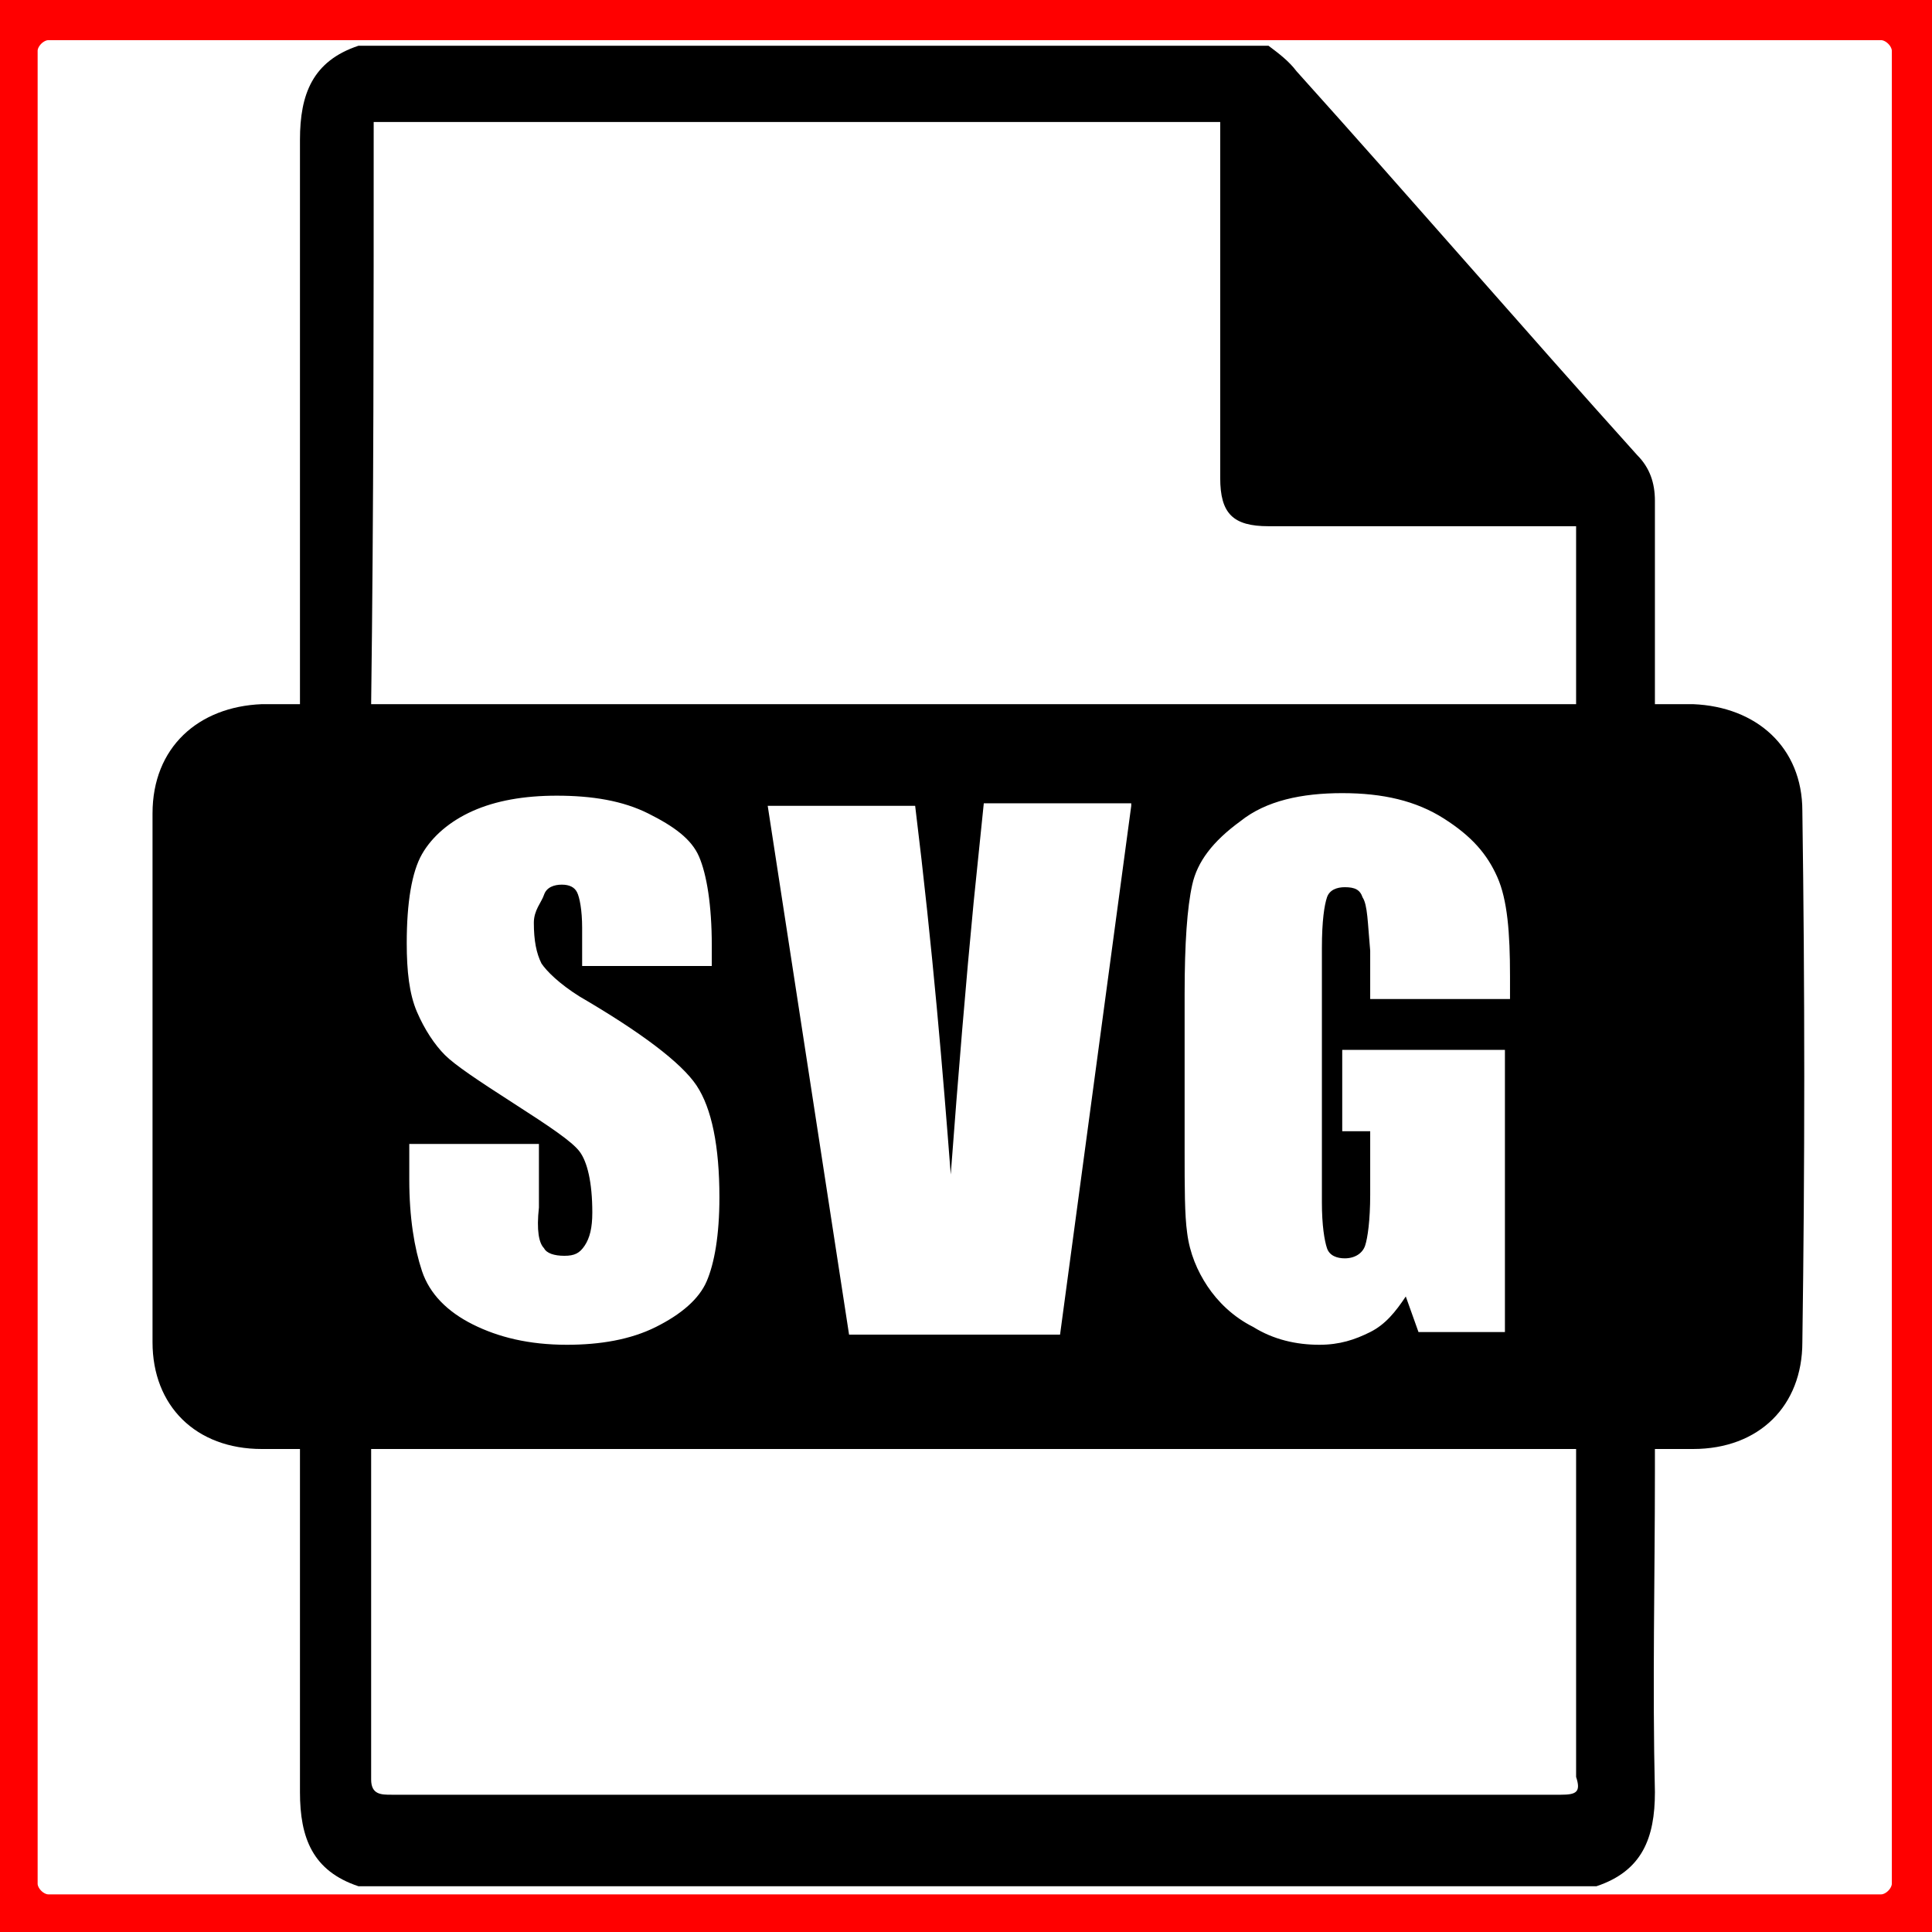
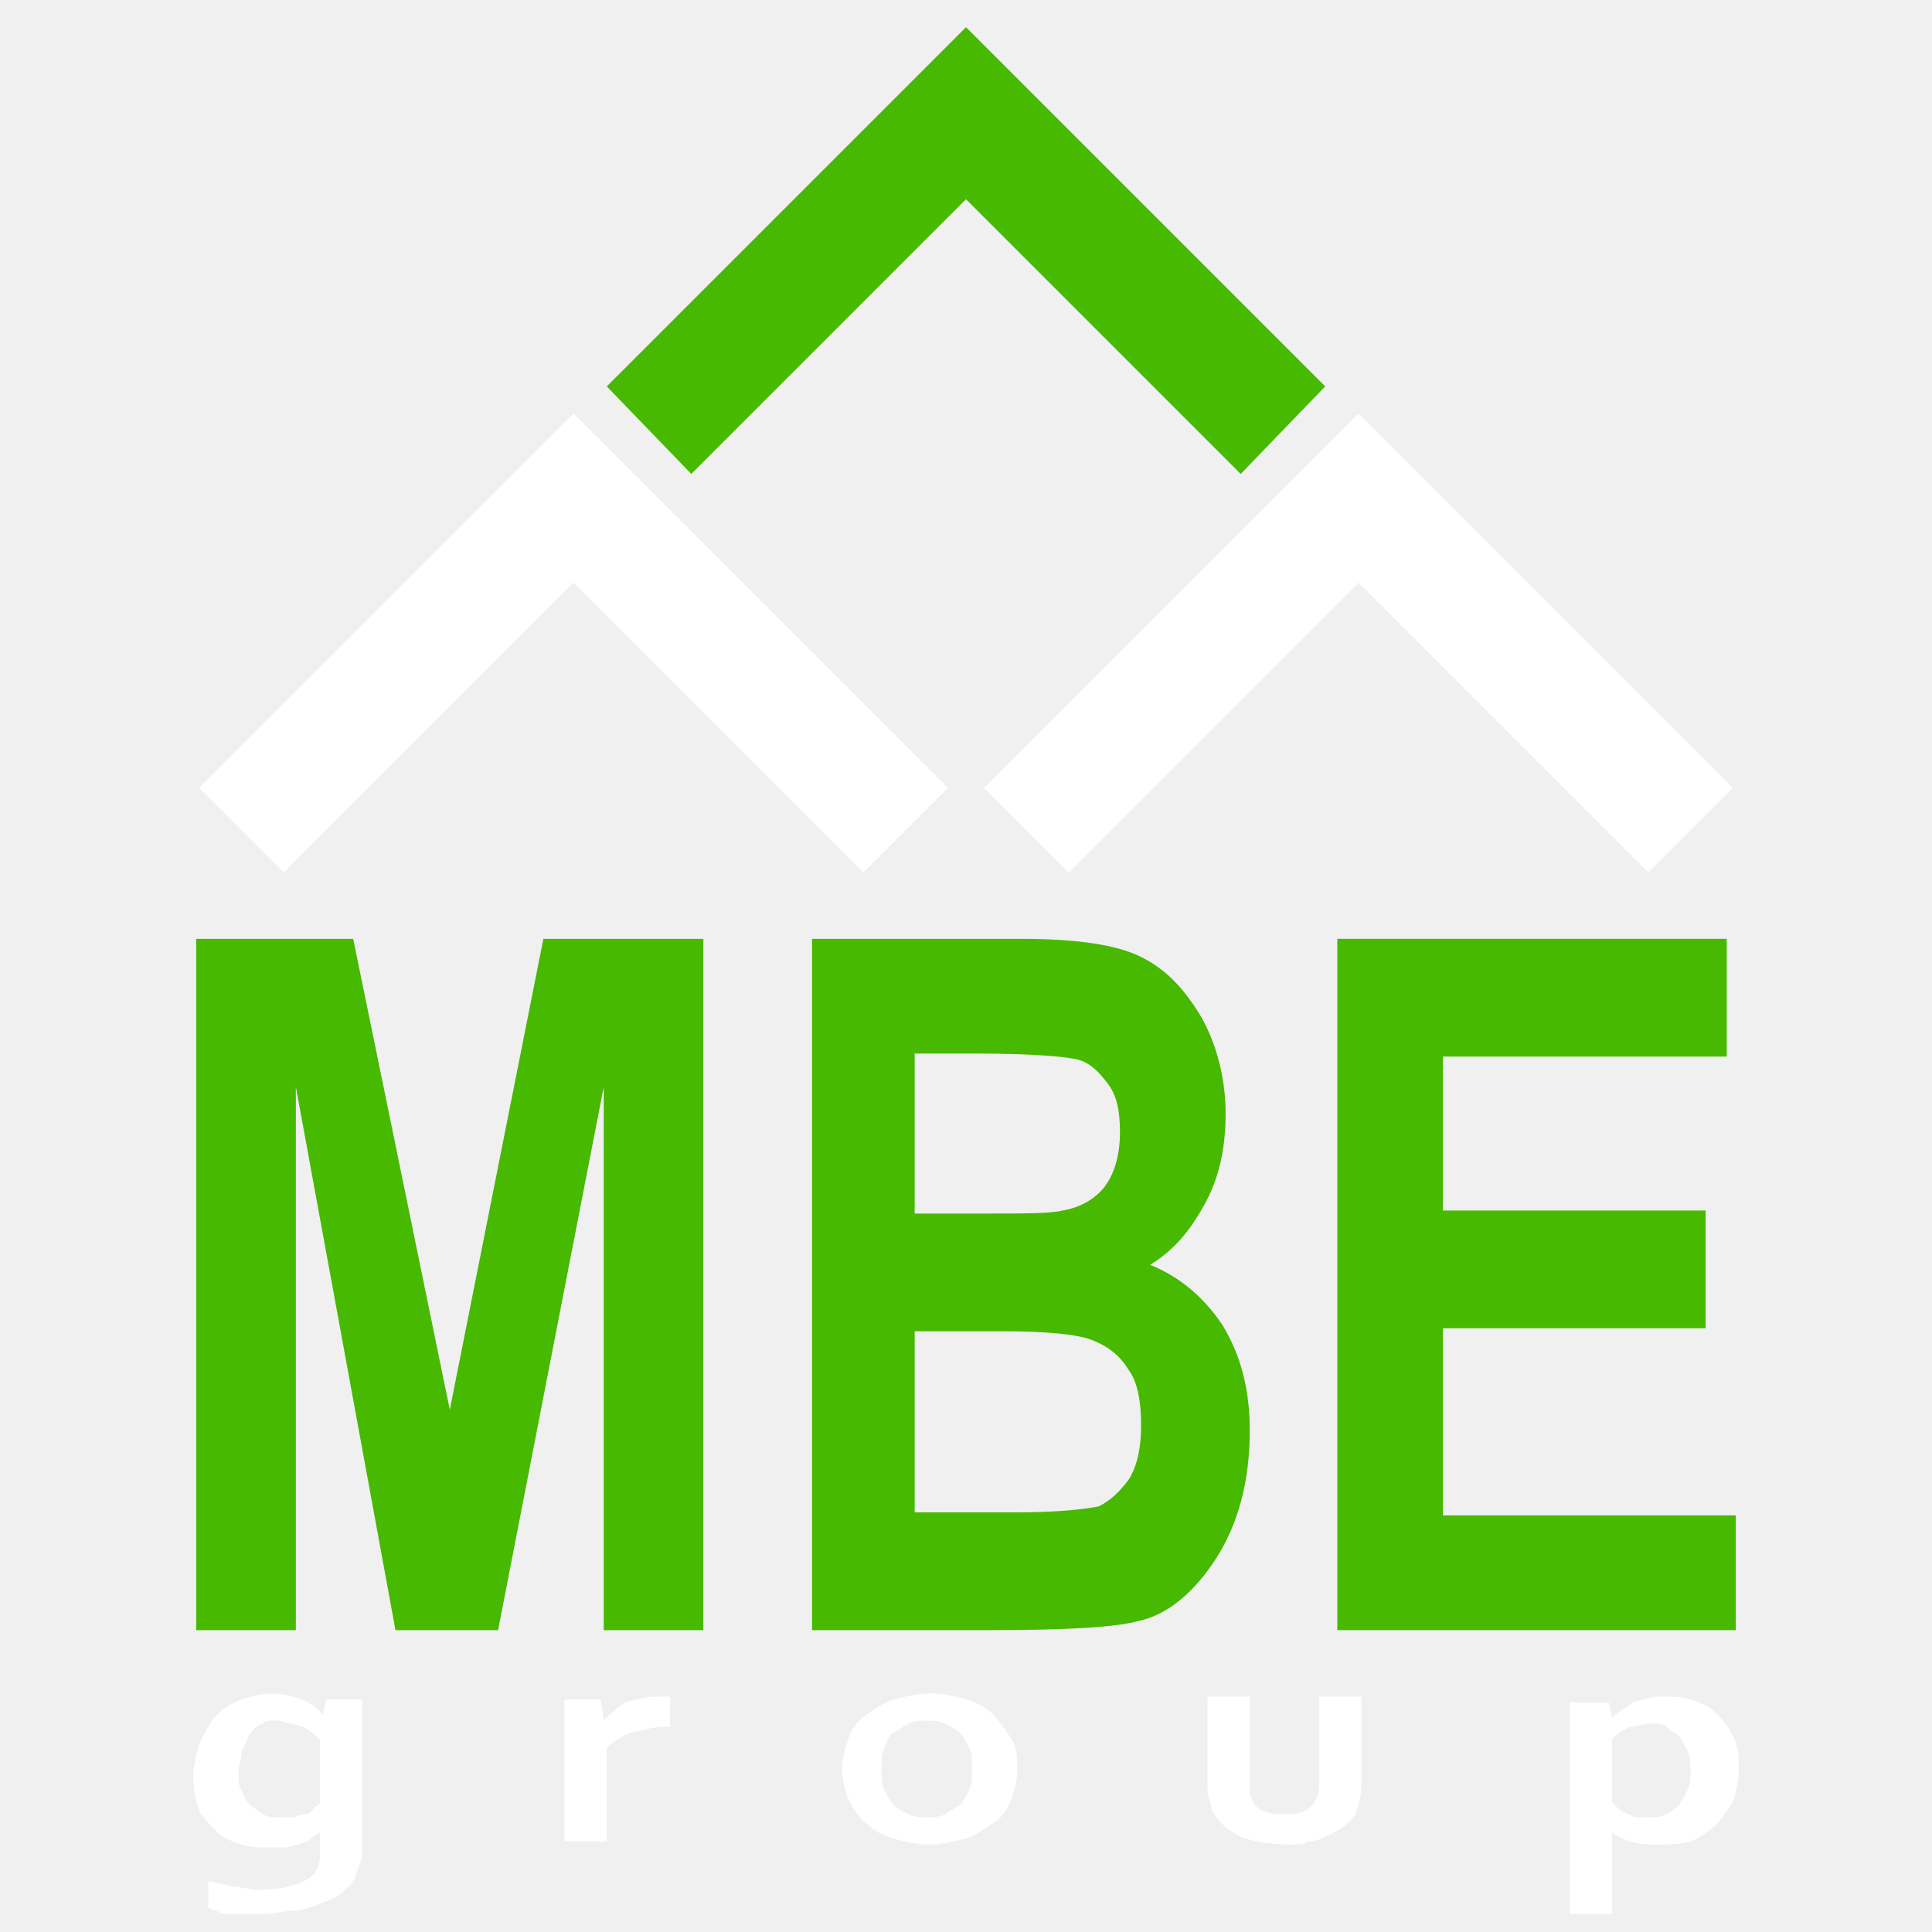
- <svg xmlns="http://www.w3.org/2000/svg" version="1.1" id="Слой_1" x="0px" y="0px" viewBox="-437 243 76 76" style="enable-background:new -437 243 76 76;" xml:space="preserve">
+ <svg xmlns="http://www.w3.org/2000/svg" version="1.1" id="Слой_2" x="0px" y="0px" viewBox="0 0 64 64" style="enable-background:new 0 0 64 64;" xml:space="preserve">
  <style type="text/css">
- 	.st0{fill:#FFFFFF;stroke:#FF0000;stroke-width:2.961;stroke-miterlimit:10;}
+ 	.st0{fill:#47B900;}
+ 	.st1{fill:#FFFFFF;}
</style>
-   <path class="st0" d="M-363,319h-72.1c-1,0-1.9-0.9-1.9-1.9V245c0-1,0.9-1.9,1.9-1.9h72.1c1,0,1.9,0.9,1.9,1.9v72.1  C-361.1,318.1-362,319-363,319z" />
-   <path d="M-366.1,274.9c0-2.5-1.8-4.1-4.3-4.2c-0.5,0-0.9,0-1.5,0c0-0.3,0-0.6,0-0.8c0-2.4,0-4.8,0-7.2c0-0.7-0.2-1.3-0.7-1.8  c-4.5-5-8.9-10.1-13.4-15.1c-0.3-0.4-0.7-0.7-1.1-1c-11.9,0-23.9,0-35.8,0c-1.8,0.6-2.3,1.9-2.3,3.7c0,7.1,0,14.2,0,21.3  c0,0.3,0,0.6,0,0.9c-0.5,0-1,0-1.5,0c-2.5,0.1-4.3,1.7-4.3,4.3c0,6.9,0,13.8,0,20.8c0,2.5,1.7,4.2,4.3,4.2c0.5,0,0.9,0,1.5,0  c0,0.3,0,0.6,0,0.8c0,4.2,0,8.5,0,12.7c0,1.8,0.5,3.1,2.3,3.7c16.2,0,32.5,0,48.7,0c1.8-0.6,2.3-1.9,2.3-3.7c-0.1-4.2,0-8.4,0-12.6  c0-0.3,0-0.6,0-0.9c0.5,0,1,0,1.5,0c2.6,0,4.3-1.7,4.3-4.2C-366,288.8-366,281.9-366.1,274.9z M-422.3,247.8c11.1,0,22.2,0,33.3,0  c0,0.3,0,0.5,0,0.8c0,4.4,0,8.8,0,13.2c0,1.4,0.5,1.9,1.9,1.9c3.8,0,7.5,0,11.3,0c0.3,0,0.5,0,0.8,0c0,2.4,0,4.7,0,7  c-15.8,0-31.5,0-47.4,0C-422.3,263-422.3,255.4-422.3,247.8z M-383.4,278.3c-0.1-0.3-0.3-0.4-0.7-0.4c-0.3,0-0.6,0.1-0.7,0.4  c-0.1,0.3-0.2,0.9-0.2,2v10c0,0.9,0.1,1.5,0.2,1.8c0.1,0.3,0.4,0.4,0.7,0.4c0.4,0,0.7-0.2,0.8-0.5c0.1-0.3,0.2-1,0.2-2v-2.5h-1.1  v-3.2h6.4v11.1h-3.4l-0.5-1.4c-0.4,0.6-0.8,1.1-1.4,1.4c-0.6,0.3-1.2,0.5-2,0.5c-0.9,0-1.8-0.2-2.6-0.7c-0.8-0.4-1.4-1-1.8-1.6  s-0.7-1.3-0.8-2.1c-0.1-0.7-0.1-1.8-0.1-3.2v-6.2c0-2,0.1-3.4,0.3-4.3c0.2-0.9,0.8-1.7,1.9-2.5c1-0.8,2.4-1.1,4-1.1  c1.6,0,2.9,0.3,4,1c1.1,0.7,1.7,1.4,2.1,2.3s0.5,2.2,0.5,3.9v0.9h-5.5v-1.9C-383.2,279.3-383.2,278.6-383.4,278.3z M-392.5,274.7  l-2.8,20.8h-8.3l-3.2-20.8h5.8c0.7,5.7,1.1,10.6,1.4,14.5c0.3-4,0.6-7.6,0.9-10.7l0.4-3.9h5.8V274.7z M-415.6,292.1  c0.1,0.2,0.4,0.3,0.8,0.3c0.4,0,0.6-0.1,0.8-0.4s0.3-0.7,0.3-1.3c0-1.2-0.2-2-0.5-2.4c-0.3-0.4-1.2-1-2.6-1.9  c-1.4-0.9-2.3-1.5-2.7-1.9c-0.4-0.4-0.8-1-1.1-1.7c-0.3-0.7-0.4-1.6-0.4-2.7c0-1.6,0.2-2.8,0.6-3.5c0.4-0.7,1.1-1.3,2-1.7  s2-0.6,3.3-0.6c1.4,0,2.6,0.2,3.6,0.7s1.7,1,2,1.7c0.3,0.7,0.5,1.9,0.5,3.5v0.8h-5.1v-1.5c0-0.7-0.1-1.2-0.2-1.4  c-0.1-0.2-0.3-0.3-0.6-0.3c-0.3,0-0.6,0.1-0.7,0.4c-0.1,0.3-0.4,0.6-0.4,1.1c0,0.7,0.1,1.2,0.3,1.6c0.2,0.3,0.7,0.8,1.5,1.3  c2.4,1.4,4,2.6,4.6,3.5c0.6,0.9,0.9,2.4,0.9,4.4c0,1.5-0.2,2.6-0.5,3.3c-0.3,0.7-1,1.3-2,1.8s-2.2,0.7-3.5,0.7  c-1.5,0-2.7-0.3-3.7-0.8s-1.7-1.2-2-2.1c-0.3-0.9-0.5-2.1-0.5-3.6V288h5.1v2.5C-415.9,291.4-415.8,291.9-415.6,292.1z M-375.6,313.6  c-15.3,0-30.6,0-46,0c-0.4,0-0.8,0-0.8-0.6c0-4.2,0-8.4,0-12.6c0-0.1,0-0.2,0-0.4c15.8,0,31.6,0,47.4,0c0,0.2,0,0.5,0,0.7  c0,4.1,0,8.1,0,12.2C-374.8,313.5-375,313.6-375.6,313.6z" />
+   <g>
+     <path class="st0" d="M6.5,54V31.1h5.2l3.2,15.6l3.1-15.6h5.3V54h-3.3V36l-3.5,18h-3.4L9.8,36v18H6.5z" />
+     <path class="st0" d="M26.8,31.1h7c1.9,0,3.2,0.2,4,0.6s1.4,1,2,2c0.5,0.9,0.8,2,0.8,3.2c0,1.1-0.2,2.1-0.7,3c-0.5,0.9-1,1.5-1.8,2   c1,0.4,1.8,1.1,2.4,2c0.6,1,0.9,2.1,0.9,3.5c0,1.7-0.4,3.1-1.1,4.2c-0.7,1.1-1.6,1.9-2.6,2.1c-0.7,0.2-2.3,0.3-4.9,0.3h-5.9V31.1z    M30.3,34.9v5.3h2.3c1.4,0,2.2,0,2.6-0.1c0.6-0.1,1.1-0.4,1.4-0.8c0.3-0.4,0.5-1,0.5-1.8c0-0.7-0.1-1.2-0.4-1.6   c-0.3-0.4-0.6-0.7-1-0.8c-0.4-0.1-1.5-0.2-3.4-0.2H30.3z M30.3,44v6.1h3.3c1.4,0,2.3-0.1,2.8-0.2c0.4-0.2,0.7-0.5,1-0.9   c0.3-0.5,0.4-1.1,0.4-1.8c0-0.7-0.1-1.4-0.4-1.8c-0.3-0.5-0.7-0.8-1.2-1c-0.5-0.2-1.5-0.3-3-0.3H30.3z" />
+     <path class="st0" d="M44.3,54V31.1h12.9V35h-9.4v5.1h8.7v3.9h-8.7v6.2h9.7V54H44.3z" />
+   </g>
+   <g>
+     <polygon class="st1" points="28.6,28.9 19,19.3 9.4,28.9 6.6,26.1 19,13.7 31.4,26.1  " />
+     <polygon class="st0" points="41.1,15.7 32,6.6 22.9,15.7 20.1,12.8 32,0.9 43.9,12.8  " />
+     <polygon class="st1" points="54.6,28.9 45,19.3 35.4,28.9 32.6,26.1 45,13.7 57.4,26.1  " />
+   </g>
+   <g>
+     <path class="st1" d="M10.6,61.1c0-0.1,0-0.1,0-0.2c0-0.1,0-0.2,0-0.2h0c-0.1,0.1-0.2,0.1-0.3,0.2c-0.1,0.1-0.2,0.1-0.4,0.2   c-0.1,0-0.3,0.1-0.5,0.1c-0.2,0-0.3,0-0.5,0c-0.3,0-0.6,0-0.9-0.1c-0.3-0.1-0.6-0.2-0.8-0.4c-0.2-0.2-0.4-0.4-0.6-0.7   c-0.1-0.3-0.2-0.7-0.2-1.1s0.1-0.8,0.2-1.1C6.8,57.3,7,57,7.2,56.8s0.5-0.4,0.8-0.5c0.3-0.1,0.6-0.2,1-0.2c0.4,0,0.7,0.1,1,0.2   c0.3,0.1,0.5,0.3,0.7,0.5h0l0.1-0.5H12v4.8c0,0.3,0,0.5-0.1,0.7c-0.1,0.2-0.1,0.4-0.2,0.5c-0.1,0.2-0.3,0.3-0.5,0.5   c-0.2,0.1-0.4,0.2-0.7,0.3c-0.3,0.1-0.5,0.2-0.8,0.2c-0.3,0-0.6,0.1-1,0.1c-0.2,0-0.4,0-0.6,0c-0.2,0-0.4,0-0.5,0   c-0.2,0-0.3,0-0.4-0.1c-0.1,0-0.3-0.1-0.3-0.1v-0.9c0.3,0.1,0.5,0.1,0.8,0.2c0.3,0,0.6,0.1,0.9,0.1c0.6,0,1.1-0.1,1.5-0.3   c0.4-0.2,0.5-0.5,0.5-0.9V61.1z M9.3,60.2c0.1,0,0.3,0,0.4,0s0.2-0.1,0.4-0.1s0.2-0.1,0.3-0.2s0.2-0.1,0.2-0.2v-2.1   c-0.2-0.1-0.3-0.3-0.6-0.4c-0.2-0.1-0.5-0.1-0.7-0.2c-0.1,0-0.2,0-0.3,0c-0.1,0-0.2,0-0.3,0.1c-0.1,0-0.2,0.1-0.3,0.2   c-0.1,0.1-0.2,0.2-0.2,0.3S8,57.9,8,58.1c0,0.2-0.1,0.4-0.1,0.6c0,0.2,0,0.5,0.1,0.6c0.1,0.2,0.1,0.3,0.3,0.5   c0.1,0.1,0.3,0.2,0.4,0.3C8.9,60.2,9.1,60.2,9.3,60.2z" />
+     <path class="st1" d="M22.2,57.2h-0.1c-0.4,0-0.8,0.1-1.2,0.2c-0.3,0.1-0.6,0.3-0.8,0.5V61h-1.4v-4.7h1.2l0.1,0.7h0   c0.2-0.2,0.4-0.4,0.7-0.6c0.3-0.1,0.7-0.2,1.1-0.2c0.1,0,0.3,0,0.4,0V57.2z" />
+     <path class="st1" d="M33.7,58.6c0,0.4-0.1,0.7-0.2,1c-0.1,0.3-0.3,0.6-0.6,0.8s-0.6,0.4-0.9,0.5c-0.4,0.1-0.8,0.2-1.2,0.2   c-0.5,0-0.9-0.1-1.2-0.2c-0.4-0.1-0.7-0.3-0.9-0.5c-0.3-0.2-0.4-0.5-0.6-0.8c-0.1-0.3-0.2-0.6-0.2-1s0.1-0.7,0.2-1s0.3-0.6,0.6-0.8   c0.3-0.2,0.6-0.4,0.9-0.5c0.4-0.1,0.8-0.2,1.2-0.2c0.5,0,0.9,0.1,1.2,0.2c0.4,0.1,0.7,0.3,0.9,0.5s0.4,0.5,0.6,0.8   C33.7,57.9,33.7,58.3,33.7,58.6z M32.2,58.6c0-0.3,0-0.5-0.1-0.7c-0.1-0.2-0.2-0.4-0.3-0.5c-0.1-0.1-0.3-0.2-0.5-0.3   s-0.4-0.1-0.6-0.1c-0.2,0-0.4,0-0.6,0.1s-0.3,0.2-0.5,0.3s-0.2,0.3-0.3,0.5c-0.1,0.2-0.1,0.4-0.1,0.7s0,0.5,0.1,0.7   c0.1,0.2,0.2,0.4,0.3,0.5c0.1,0.1,0.3,0.2,0.5,0.3c0.2,0.1,0.4,0.1,0.6,0.1s0.4,0,0.6-0.1c0.2-0.1,0.3-0.2,0.5-0.3   c0.1-0.1,0.2-0.3,0.3-0.5C32.2,59.1,32.2,58.9,32.2,58.6z" />
+     <path class="st1" d="M42.7,61.1c-0.6,0-1.1-0.1-1.5-0.2c-0.4-0.2-0.7-0.4-0.9-0.7c-0.1-0.1-0.2-0.3-0.2-0.5   c-0.1-0.2-0.1-0.4-0.1-0.6v-2.9h1.4V59c0,0.2,0,0.3,0,0.4c0,0.1,0.1,0.2,0.1,0.3c0.1,0.1,0.2,0.3,0.4,0.3c0.2,0.1,0.4,0.1,0.6,0.1   c0.3,0,0.5,0,0.7-0.1c0.2-0.1,0.3-0.2,0.4-0.4c0.1-0.2,0.1-0.4,0.1-0.6v-2.8h1.4v2.9c0,0.4-0.1,0.7-0.2,1c-0.1,0.1-0.2,0.3-0.4,0.4   c-0.1,0.1-0.3,0.2-0.5,0.3c-0.2,0.1-0.4,0.2-0.7,0.2C43.3,61.1,43,61.1,42.7,61.1z" />
+     <path class="st1" d="M54.9,61.1c-0.3,0-0.6,0-0.9-0.1c-0.3-0.1-0.5-0.2-0.6-0.3h0c0,0.1,0,0.2,0,0.3c0,0.1,0,0.2,0,0.4v2H52v-7h1.3   l0.1,0.5h0c0.2-0.2,0.4-0.3,0.7-0.5c0.3-0.1,0.6-0.2,1-0.2c0.3,0,0.6,0,0.9,0.1c0.3,0.1,0.6,0.2,0.8,0.4s0.4,0.4,0.6,0.8   s0.2,0.7,0.2,1.1c0,0.4-0.1,0.8-0.2,1.1c-0.2,0.3-0.4,0.6-0.6,0.8c-0.3,0.2-0.5,0.4-0.8,0.5S55.2,61.1,54.9,61.1z M54.7,57.1   c-0.3,0-0.5,0.1-0.7,0.1c-0.2,0.1-0.4,0.2-0.6,0.4v2.1c0.1,0.1,0.1,0.1,0.2,0.2c0.1,0.1,0.2,0.1,0.3,0.2c0.1,0,0.2,0.1,0.3,0.1   c0.1,0,0.3,0,0.4,0c0.2,0,0.4,0,0.6-0.1c0.2-0.1,0.3-0.2,0.4-0.3c0.1-0.1,0.2-0.3,0.3-0.5c0.1-0.2,0.1-0.4,0.1-0.6   c0-0.3,0-0.5-0.1-0.7s-0.2-0.4-0.3-0.5c-0.1-0.1-0.3-0.2-0.4-0.3C55.1,57.1,54.9,57.1,54.7,57.1z" />
+   </g>
</svg>
